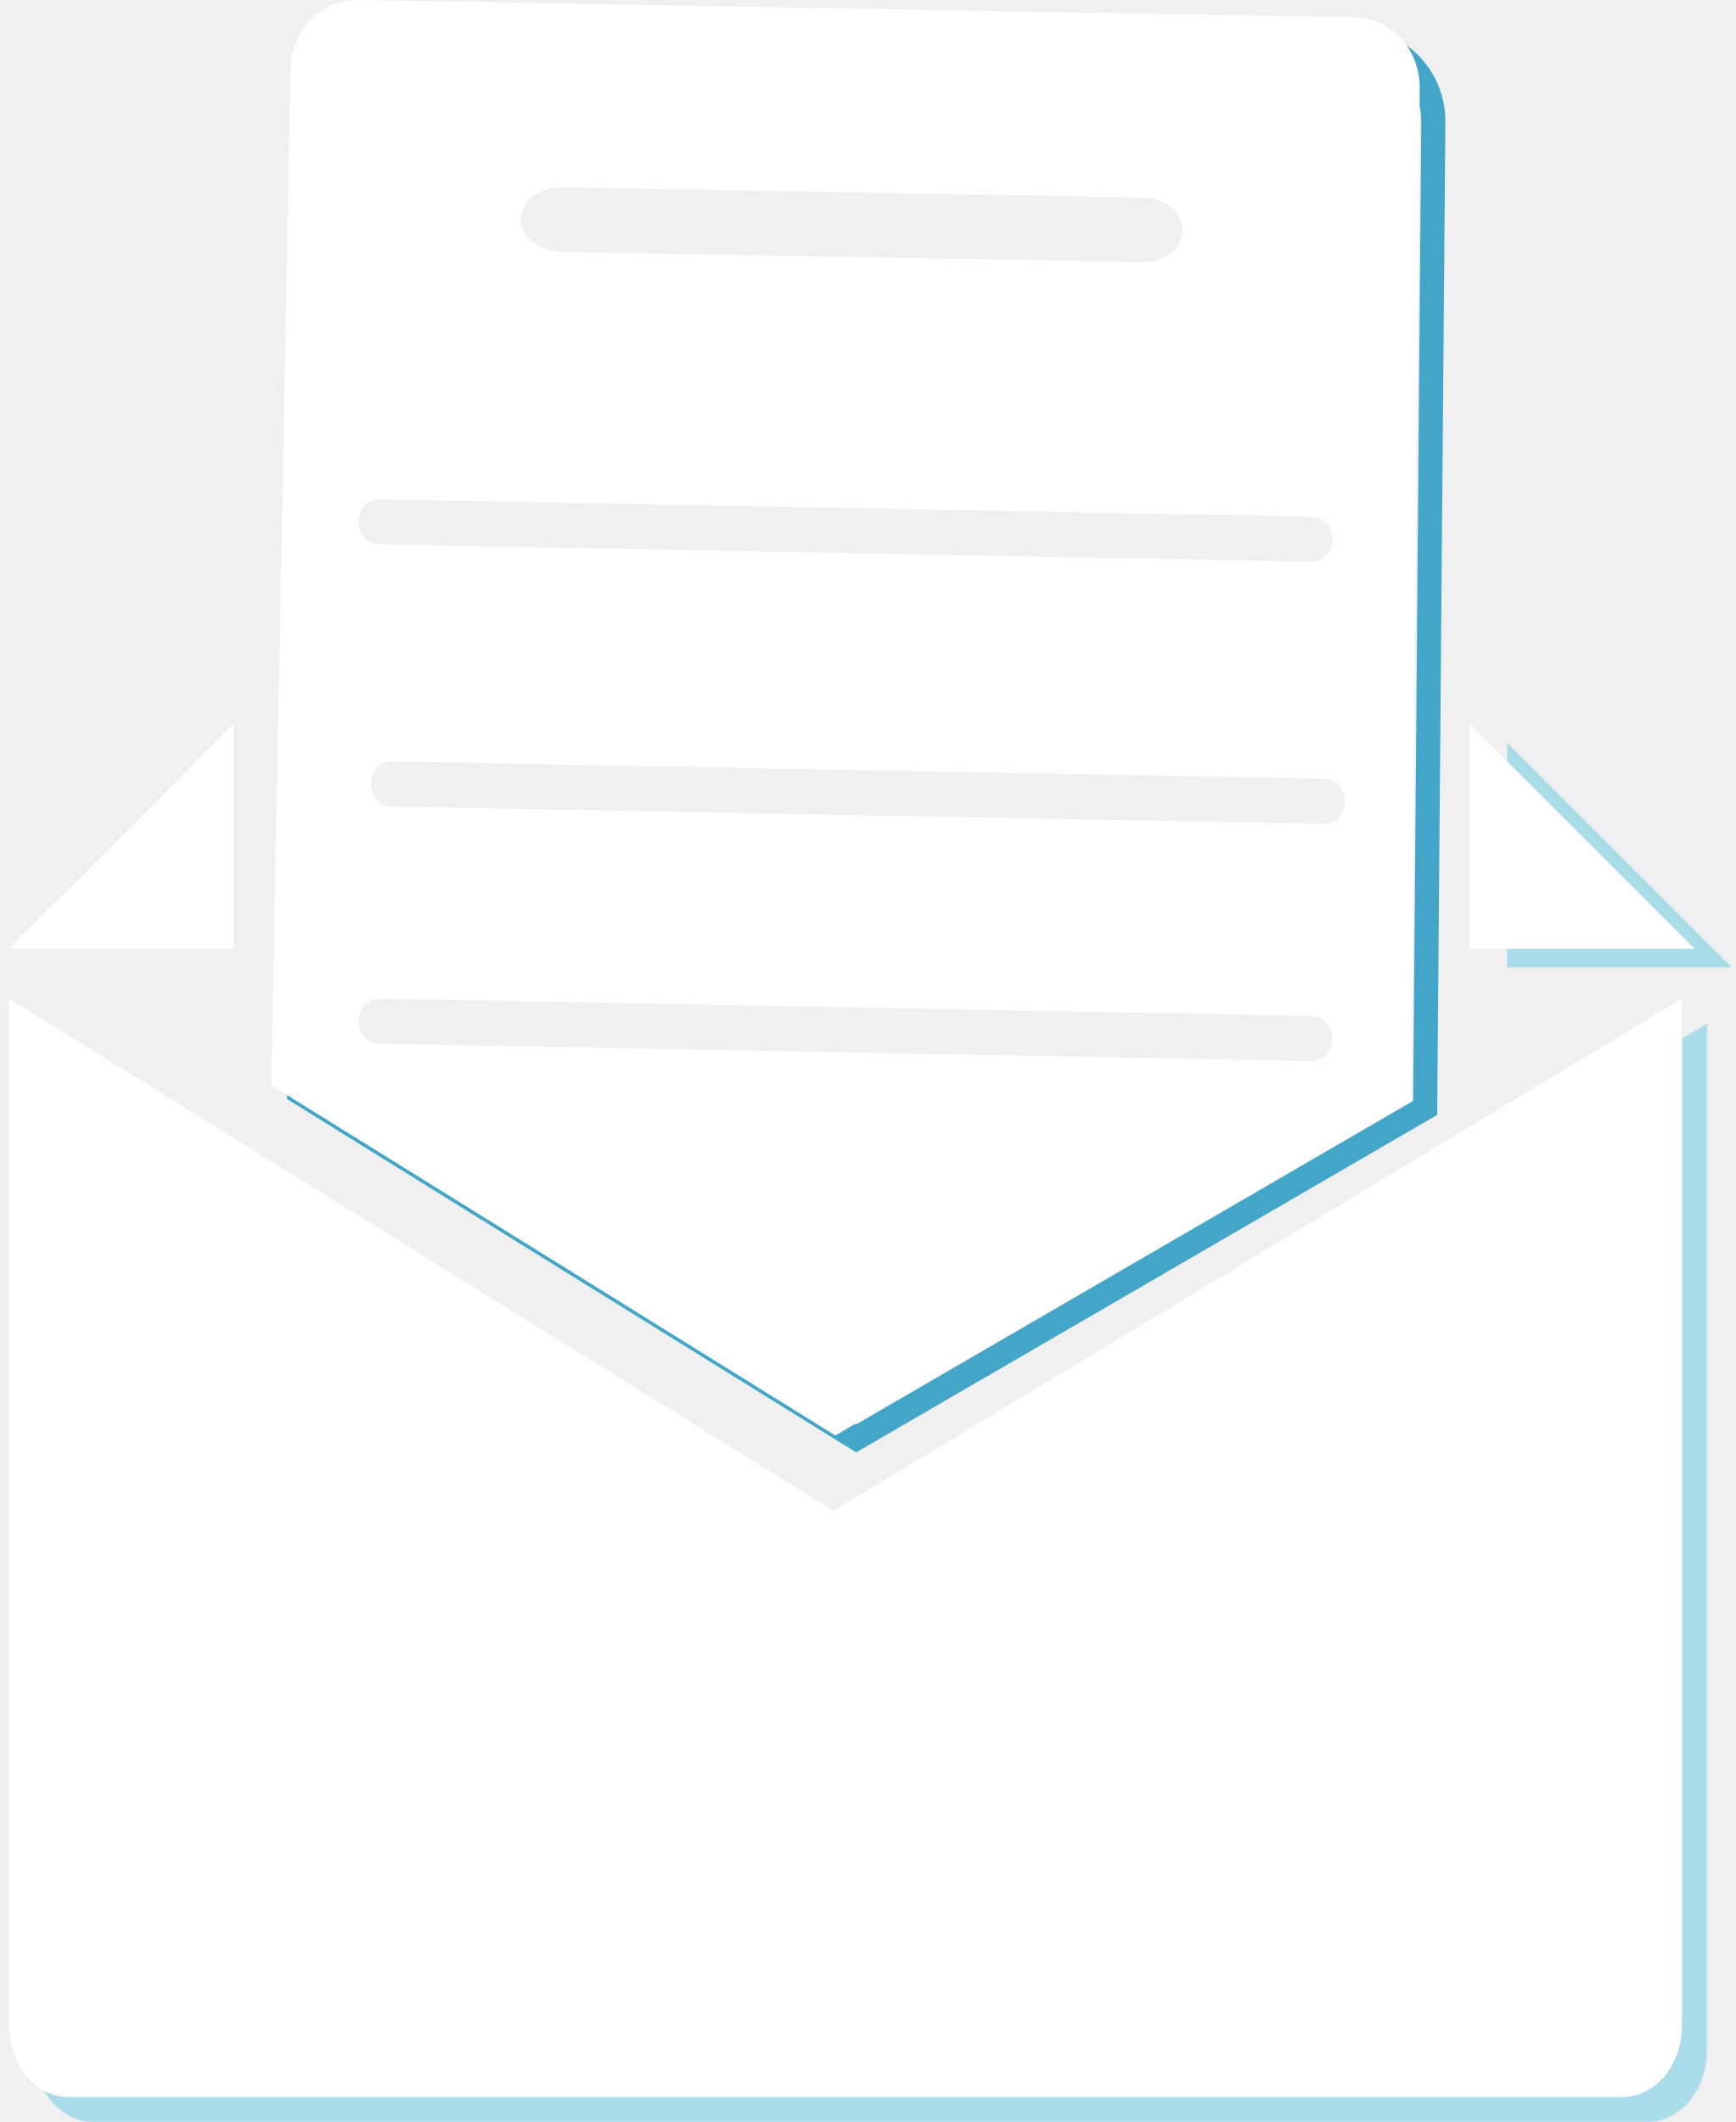
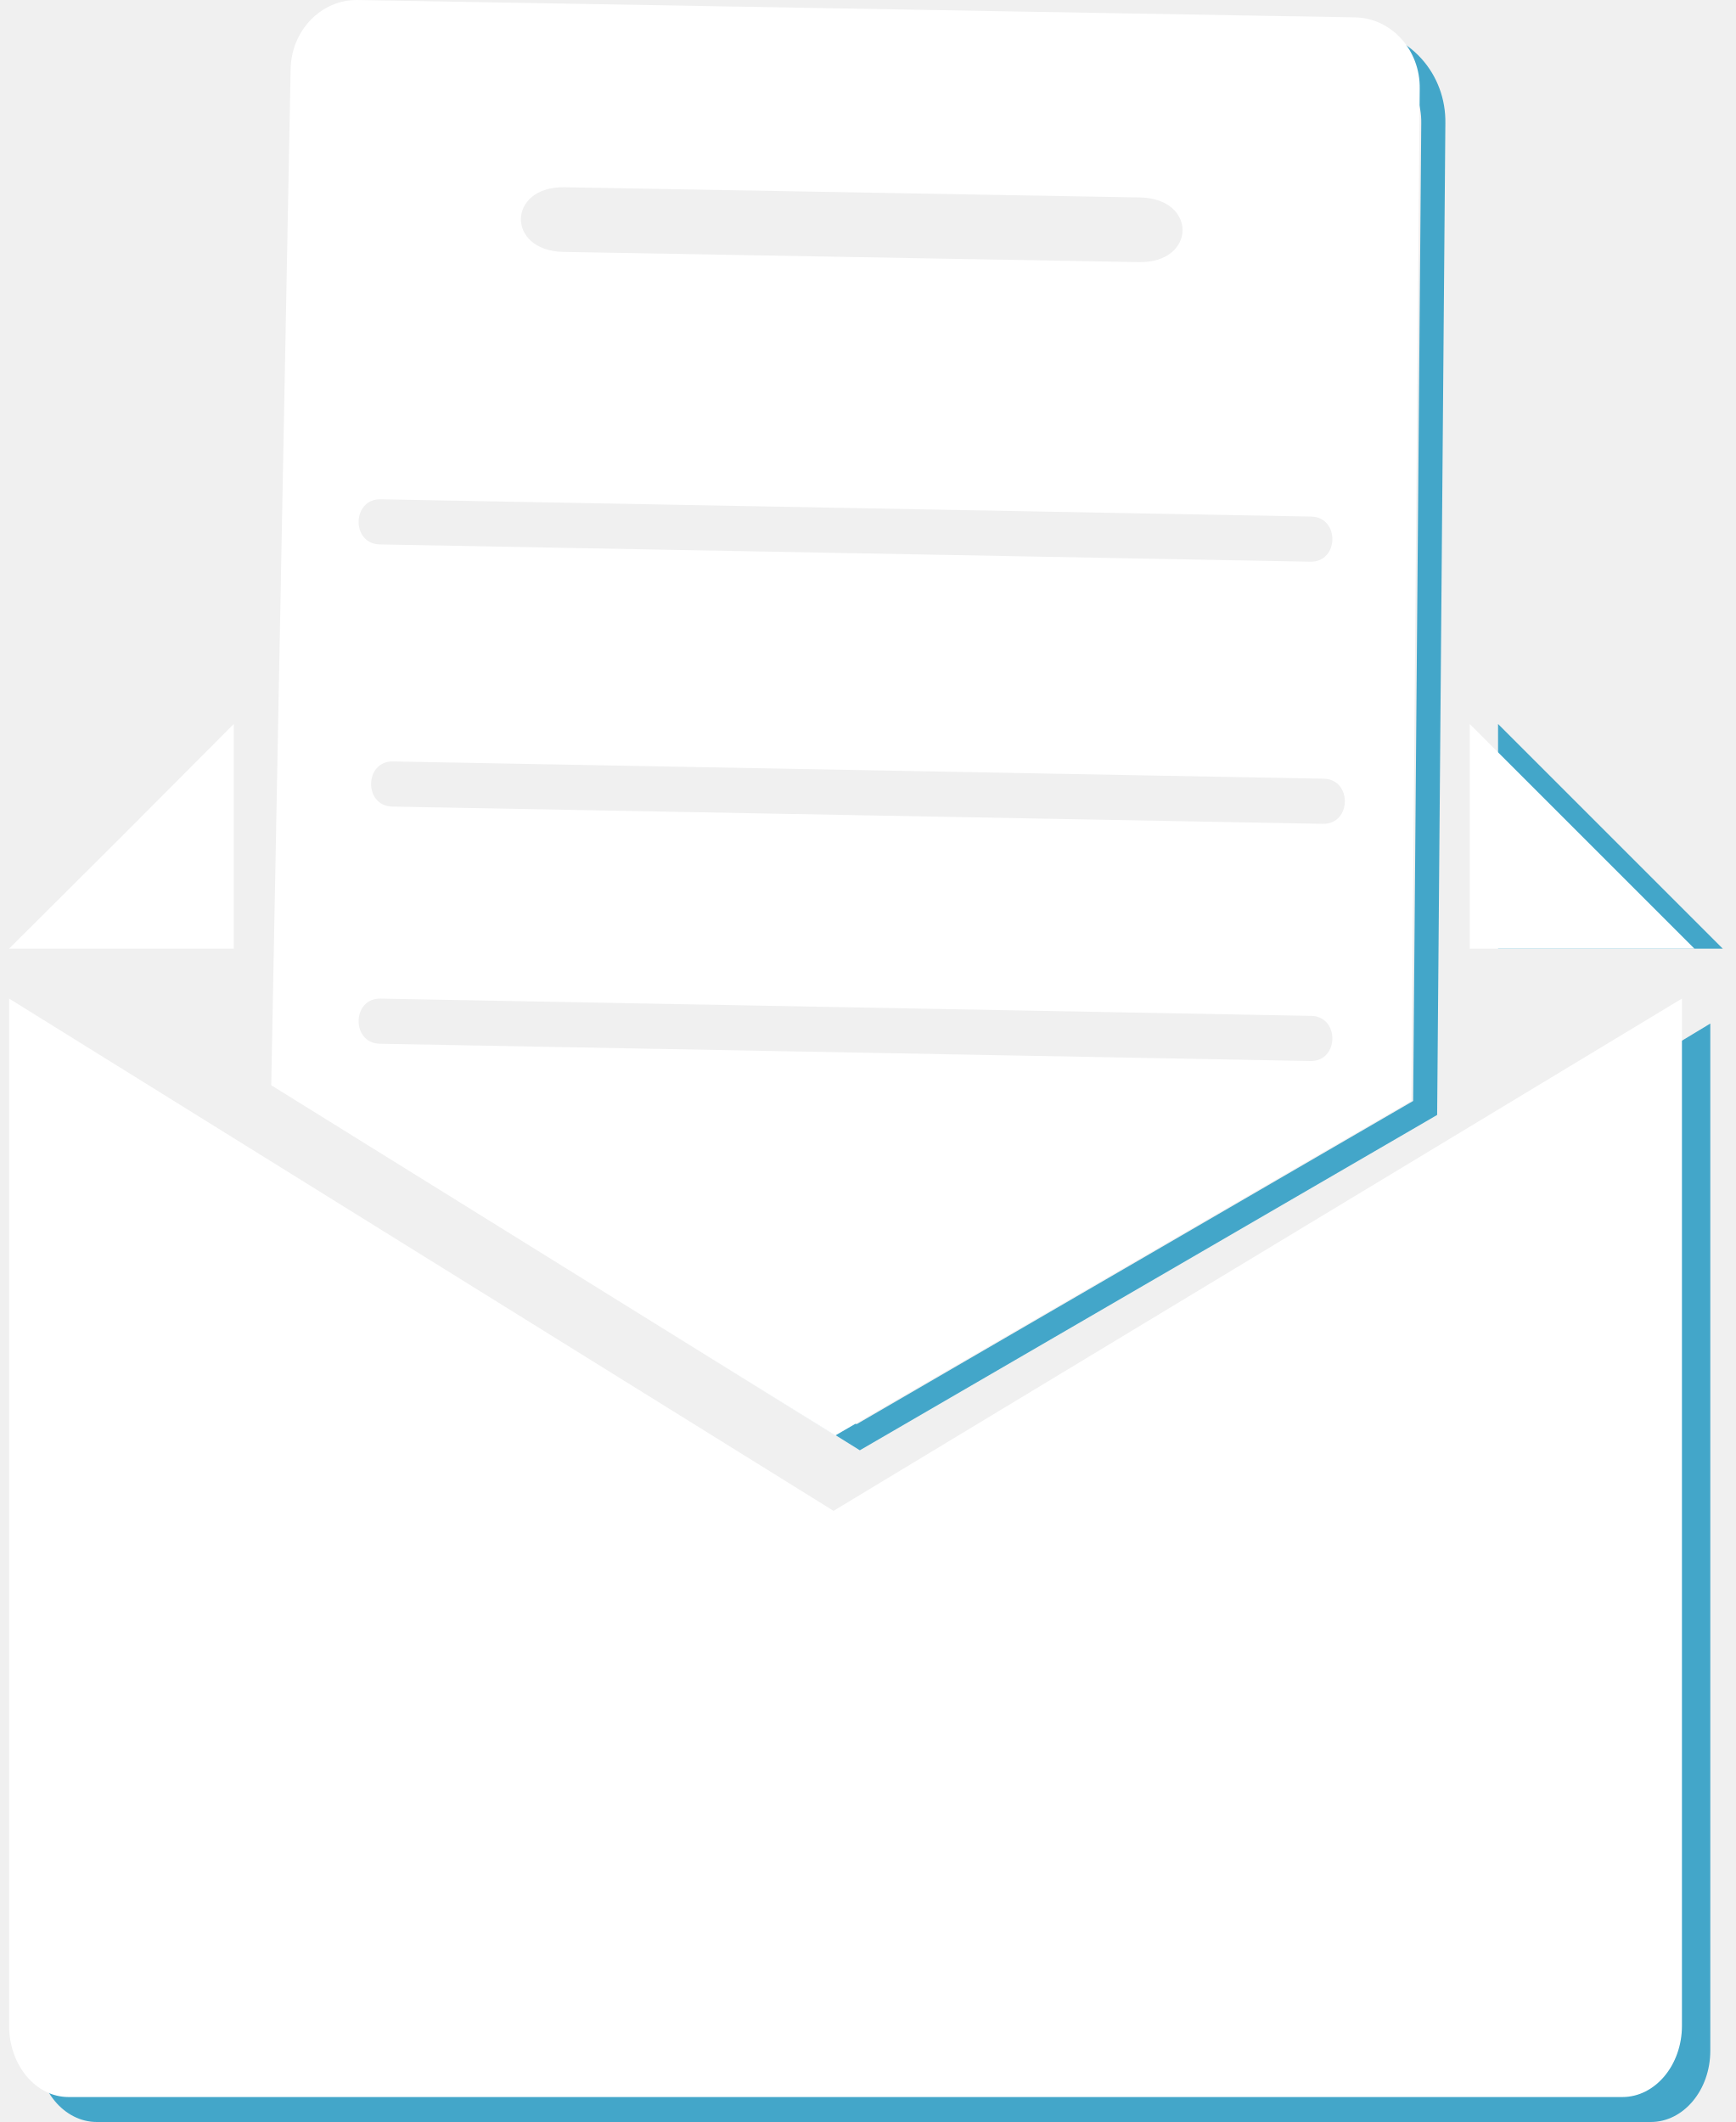
- <svg xmlns="http://www.w3.org/2000/svg" xmlns:xlink="http://www.w3.org/1999/xlink" width="139px" height="170px" viewBox="0 0 139 170" version="1.1">
-   <description>Created with Sketch (http://www.bohemiancoding.com/sketch)</description>
-   <defs>
-     <filter x="-20%" y="-20%" width="140%" height="140%" filterUnits="objectBoundingBox" id="filter-1">
-       <feOffset dx="2" dy="2" in="SourceAlpha" result="shadowOffsetOuter1" />
-       <feGaussianBlur stdDeviation="0" in="shadowOffsetOuter1" result="shadowBlurOuter1" />
-       <feColorMatrix values="0 0 0 0 0.263   0 0 0 0 0.651   0 0 0 0 0.784  0 0 0 0.7 0" in="shadowBlurOuter1" type="matrix" result="shadowMatrixOuter1" />
-       <feMerge>
-         <feMergeNode in="shadowMatrixOuter1" />
-         <feMergeNode in="SourceGraphic" />
-       </feMerge>
-     </filter>
-     <filter x="-20%" y="-20%" width="140%" height="140%" filterUnits="objectBoundingBox" id="filter-2">
-       <feOffset dx="3" dy="1.5" in="SourceAlpha" result="shadowOffsetOuter1" />
-       <feGaussianBlur stdDeviation="0" in="shadowOffsetOuter1" result="shadowBlurOuter1" />
-       <feColorMatrix values="0 0 0 0 0.263   0 0 0 0 0.651   0 0 0 0 0.784  0 0 0 0.7 0" in="shadowBlurOuter1" type="matrix" result="shadowMatrixOuter1" />
-       <feMerge>
-         <feMergeNode in="shadowMatrixOuter1" />
-         <feMergeNode in="SourceGraphic" />
-       </feMerge>
-     </filter>
-     <path id="path-3" d="M18,58 L9,67.034 L0,76 L18,76 L18,58" />
-   </defs>
-   <g id="Page-1" stroke="none" stroke-width="1" fill="none" fill-rule="evenodd">
-     <g id="website" transform="translate(-972, -892)">
-       <g id="in-3-stappen" transform="translate(134, 760)">
-         <g id="klaar" transform="translate(838.7267, 132)">
-           <path d="M30.837,2.982 C30.865,2.982 30.893,2.982 30.922,2.983 L108.116,4.328 C110.932,4.376 113.174,6.855 113.121,9.863 L112.472,88.203 L67.885,114.101 L24.226,86.99 L25.727,8.341 C25.778,5.363 28.058,2.982 30.837,2.982 M30.837,1.049 C27.023,1.049 23.865,4.306 23.794,8.307 L22.273,88.052 L23.207,88.633 L67.852,116.356 L113.443,89.874 L114.395,89.321 L115.053,9.879 C115.087,7.949 114.403,6.1 113.128,4.689 C111.82,3.244 110.053,2.428 108.151,2.395 L30.956,1.051 L30.837,1.049" id="Imported-Layers" fill="#43A6C9" />
-           <path d="M0,80 L0,162.292 C0,165.444 2.133,168 4.764,168 L129.236,168 C131.867,168 134,165.444 134,162.292 L134,80 L66.045,121.042 L0,80 Z" id="Fill-1" fill="#FFFFFF" filter="url(#filter-1)" />
-           <path d="M107.82,1.392 L27.929,0.001 C25.014,-0.05 22.607,2.433 22.553,5.546 L21,86.942 L66.184,115 L112.328,88.197 L112.999,7.121 C113.054,4.008 110.734,1.443 107.82,1.392 Z M90.506,20.999 C95.105,21.081 95.194,15.901 90.595,15.819 L44.494,15.001 C39.895,14.919 39.806,20.099 44.405,20.181 L90.506,20.999 Z M99.775,84.917 L104.244,85 C106.545,85.042 106.605,81.427 104.303,81.384 L34.225,80.083 L29.756,80 C27.455,79.958 27.395,83.573 29.697,83.616 L99.775,84.917 Z M99.775,44.917 L104.244,45 C106.545,45.042 106.605,41.427 104.303,41.384 L34.225,40.083 L29.756,40 C27.455,39.958 27.395,43.573 29.697,43.616 L99.775,44.917 Z M100.775,65.917 L105.244,66 C107.545,66.042 107.605,62.427 105.303,62.384 L35.225,61.083 L30.756,61 C28.455,60.958 28.395,64.573 30.697,64.616 L100.775,65.917 Z" id="Fill-2" fill="#FFFFFF" />
-           <path d="M135,76 L117,58 L117,76 L135,76" id="Fill-3" fill="#FFFFFF" filter="url(#filter-2)" />
-           <g id="Fill-4">
-             <use fill="#FFFFFF" fill-rule="evenodd" xlink:href="#path-3" />
-             <use fill="none" xlink:href="#path-3" />
-             <use fill="none" xlink:href="#path-3" />
-             <use fill="none" xlink:href="#path-3" />
-           </g>
-           <path d="M45,9 L91,9.948" id="Fill-5" fill="#43A6C9" />
-         </g>
+ <svg xmlns="http://www.w3.org/2000/svg" version="1.1" x="0px" y="0px" width="139px" height="170px" viewBox="0 0 139 170" enable-background="new 0 0 139 170" xml:space="preserve">
+   <g id="Layer_2">
+ </g>
+   <g id="Layer_1">
+     <g id="XMLID_6_">
+       <g>
+         <path fill="#43A6C9" d="M137.001,82v82.29c0,3.15-2.14,5.71-4.77,5.71H7.761c-2.63,0-4.76-2.56-4.76-5.71V82l66.04,41.04     L137.001,82z" />
+       </g>
+       <g>
+ 		</g>
+     </g>
+     <g id="XMLID_5_">
+       <g>
+         <polygon fill="#43A6C9" points="138,76 120,76 120,58    " />
+       </g>
+       <g>
+ 		</g>
+     </g>
+     <description>Created with Sketch (http://www.bohemiancoding.com/sketch)</description>
+     <g id="XMLID_3_">
+       <g>
+         <path fill="#FFFFFF" d="M134.73,80v82.29c0,3.15-2.141,5.71-4.771,5.71H5.49c-2.63,0-4.76-2.56-4.76-5.71V80l66.04,41.04     L134.73,80z" />
+       </g>
+       <g>
+ 		</g>
+     </g>
+     <path id="Imported-Layers" fill="#43A6C9" d="M31.564,2.982c0.028,0,0.056,0,0.085,0.001l77.195,1.345   c2.814,0.048,5.057,2.526,5.004,5.535l-0.648,78.34l-44.587,25.898L24.953,86.99l1.501-78.649   C26.505,5.363,28.785,2.982,31.564,2.982 M31.564,1.049c-3.814,0-6.973,3.256-7.043,7.258l-1.396,79.255l0.625,0.5l45.125,28.125   l45.295-26.312l0.951-0.555l0.658-79.441c0.034-1.93-0.65-3.779-1.924-5.189c-1.309-1.446-3.076-2.261-4.978-2.294L31.683,1.051   L31.564,1.049" />
+     <path fill="#FFFFFF" d="M108.547,1.393L28.656,0.001c-2.915-0.051-5.322,2.432-5.376,5.545l-1.553,81.396L66.911,115l46.144-26.803   l0.671-81.076C113.78,4.008,111.461,1.443,108.547,1.393z M45.22,15.001l46.102,0.818c4.598,0.082,4.51,5.261-0.089,5.18   l-46.102-0.818C40.533,20.099,40.622,14.919,45.22,15.001z M30.483,40l4.468,0.083l70.078,1.3c2.303,0.043,2.243,3.659-0.059,3.616   l-4.469-0.083l-70.078-1.3C28.122,43.573,28.181,39.958,30.483,40z M104.971,85l-4.469-0.083l-70.078-1.3   c-2.302-0.043-2.243-3.659,0.059-3.616l4.468,0.083l70.078,1.3C107.332,81.427,107.272,85.042,104.971,85z M105.971,66   l-4.469-0.083l-70.078-1.3c-2.302-0.043-2.243-3.659,0.059-3.616l4.468,0.083l70.078,1.3C108.332,62.427,108.272,66.042,105.971,66   z" />
+     <g id="XMLID_4_">
+       <g>
+         <polygon fill="#FFFFFF" points="135.73,76 117.73,76 117.73,58    " />
+       </g>
+       <g>
+ 		</g>
+     </g>
+     <g id="Fill-4">
+       <g>
+         <path id="path-3" fill="#FFFFFF" d="M18.727,58l-9,9.034l-9,8.966h18V58" />
+       </g>
+       <g>
+         <path id="path-3_1_" fill="none" d="M18.727,58l-9,9.034l-9,8.966h18V58" />
+       </g>
+       <g>
+         <path id="path-3_2_" fill="none" d="M18.727,58l-9,9.034l-9,8.966h18V58" />
+       </g>
+       <g>
+         <path id="path-3_3_" fill="none" d="M18.727,58l-9,9.034l-9,8.966h18V58" />
      </g>
    </g>
  </g>
</svg>
